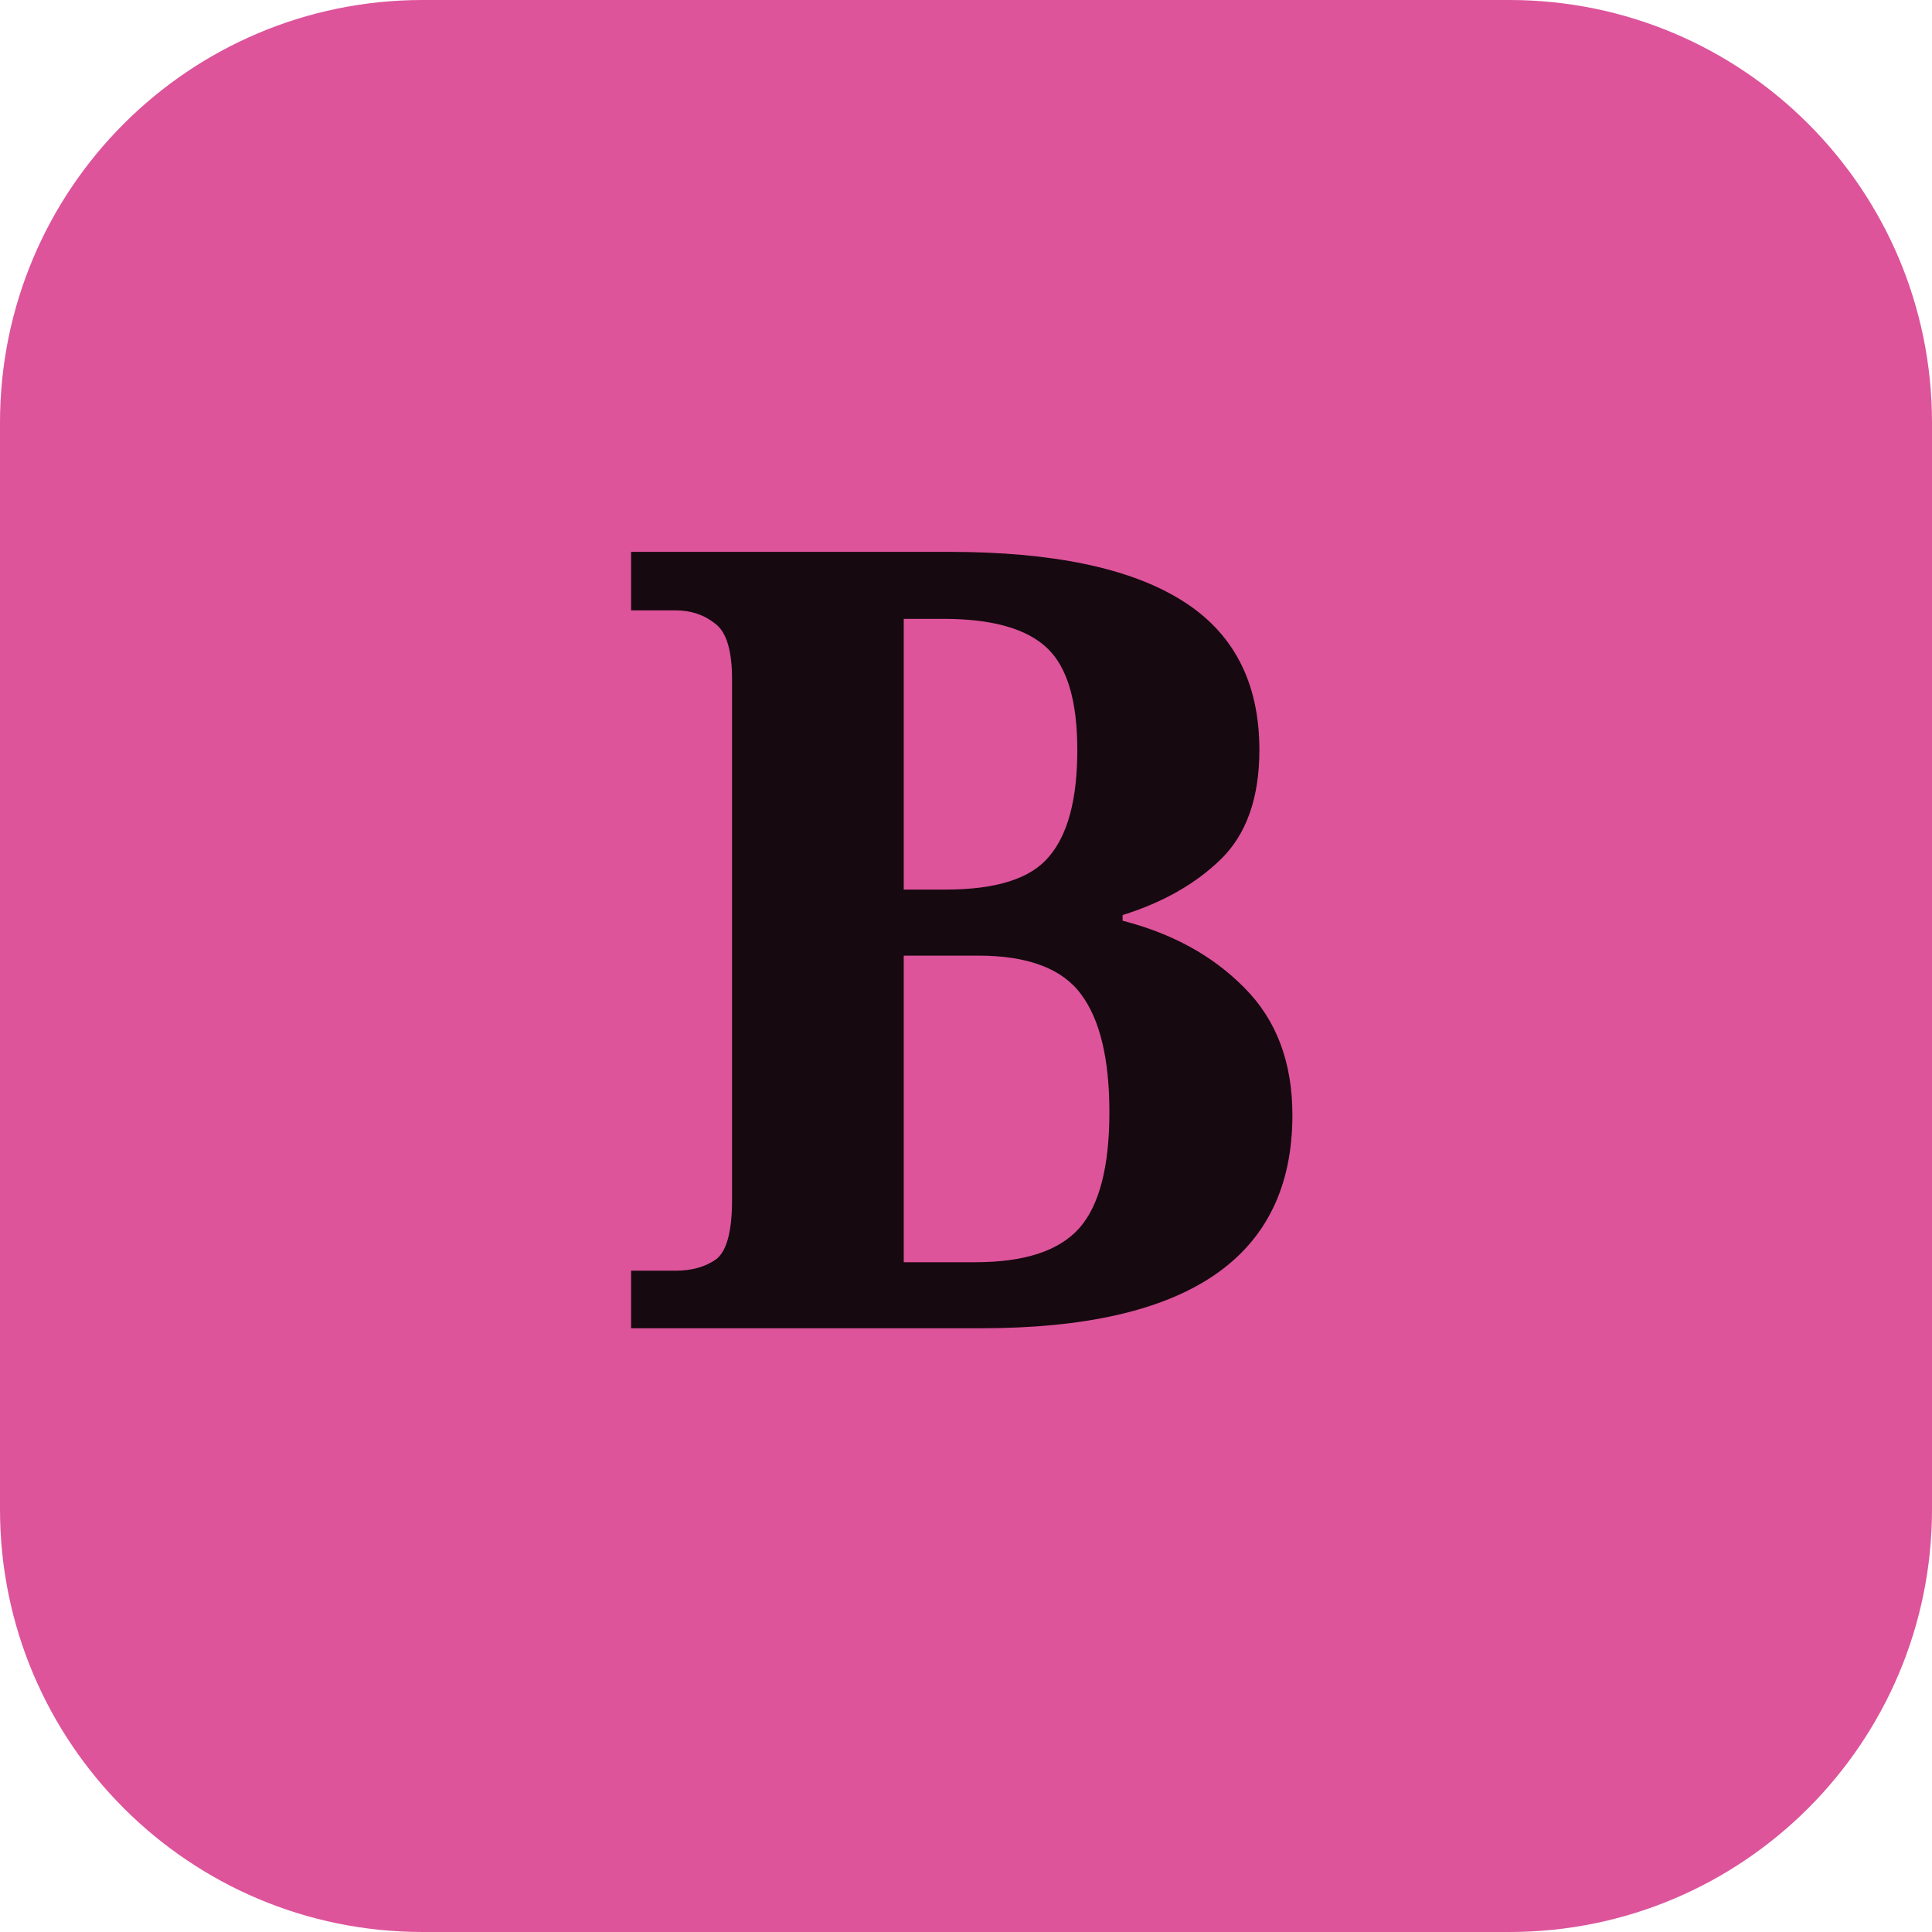
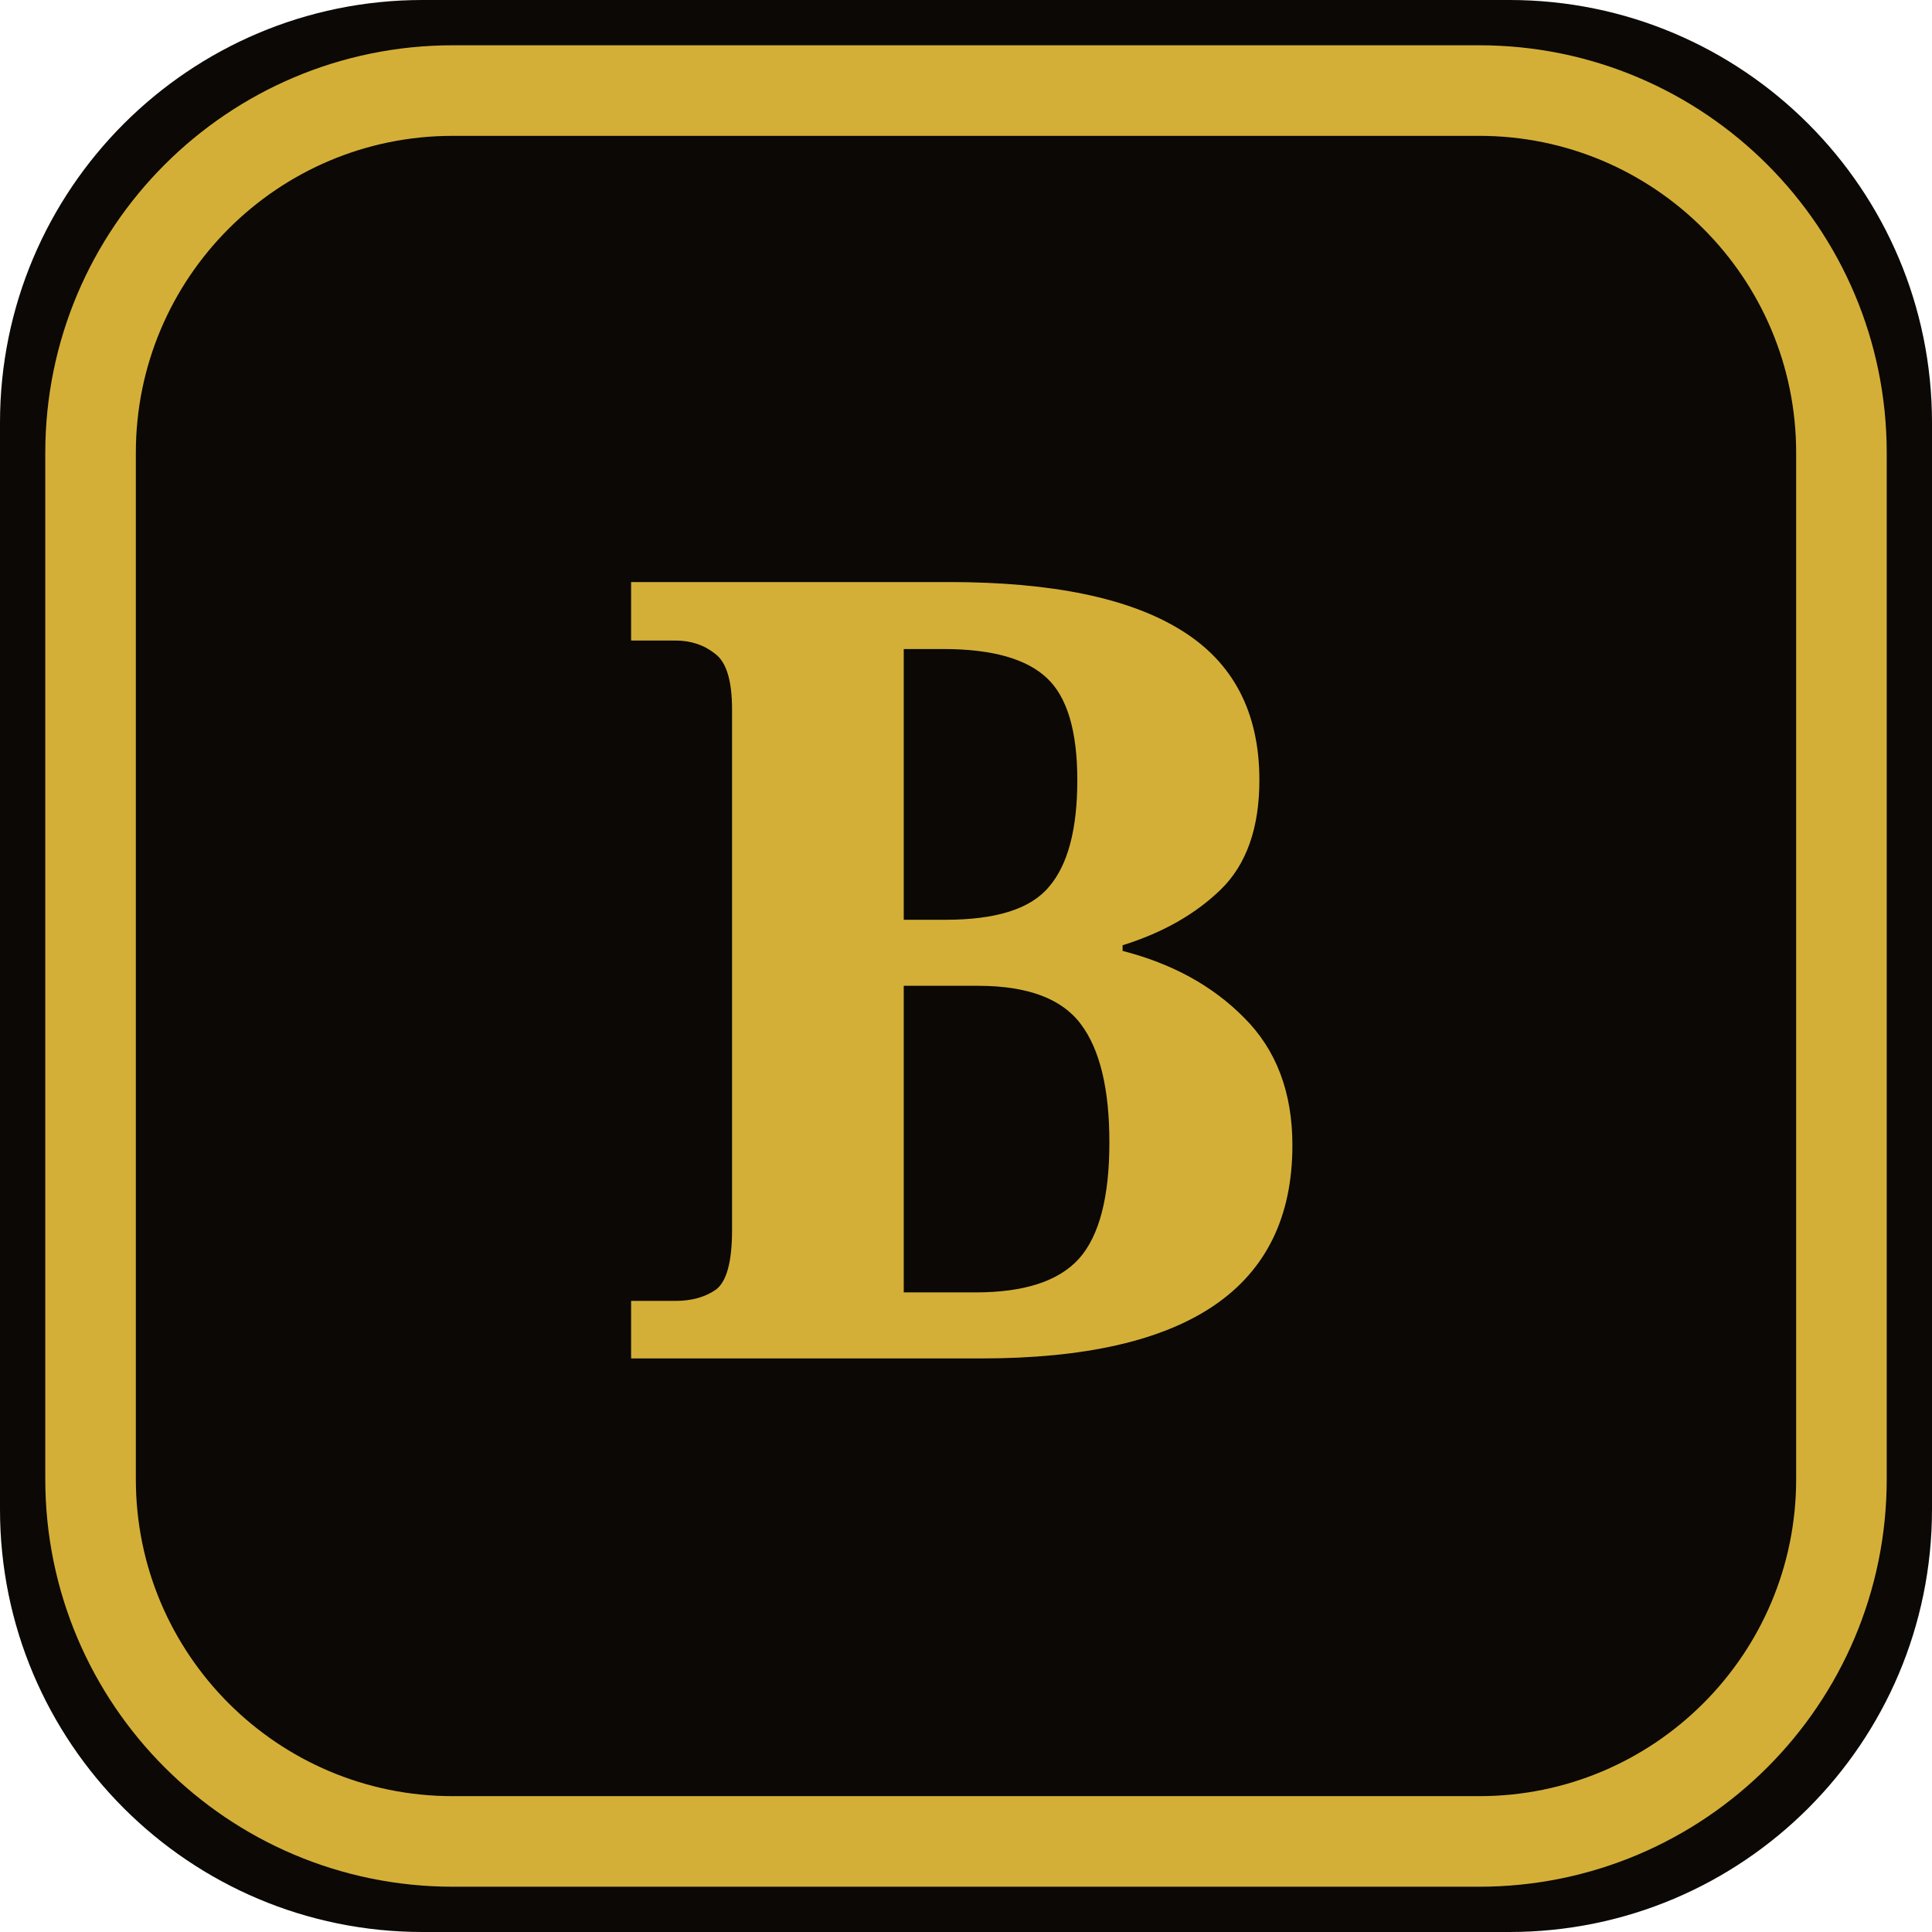
<svg xmlns="http://www.w3.org/2000/svg" viewBox="0 0 32 32">
-   <rect width="32" height="32" rx="7" fill="#dd549b" />
-   <text x="16" y="22" font-family="Georgia, serif" font-size="18" font-weight="bold" fill="#16090f" text-anchor="middle">B</text>
+   <rect width="32" height="32" rx="7" fill="#0b0806" />
+   <rect x="1.5" y="1.5" width="29" height="29" rx="6" fill="none" stroke="#d4af37" stroke-width="1.5" />
+   <text x="16" y="22.5" font-family="Georgia, serif" font-size="18" font-weight="bold" fill="#d4af37" text-anchor="middle">B</text>
</svg>
